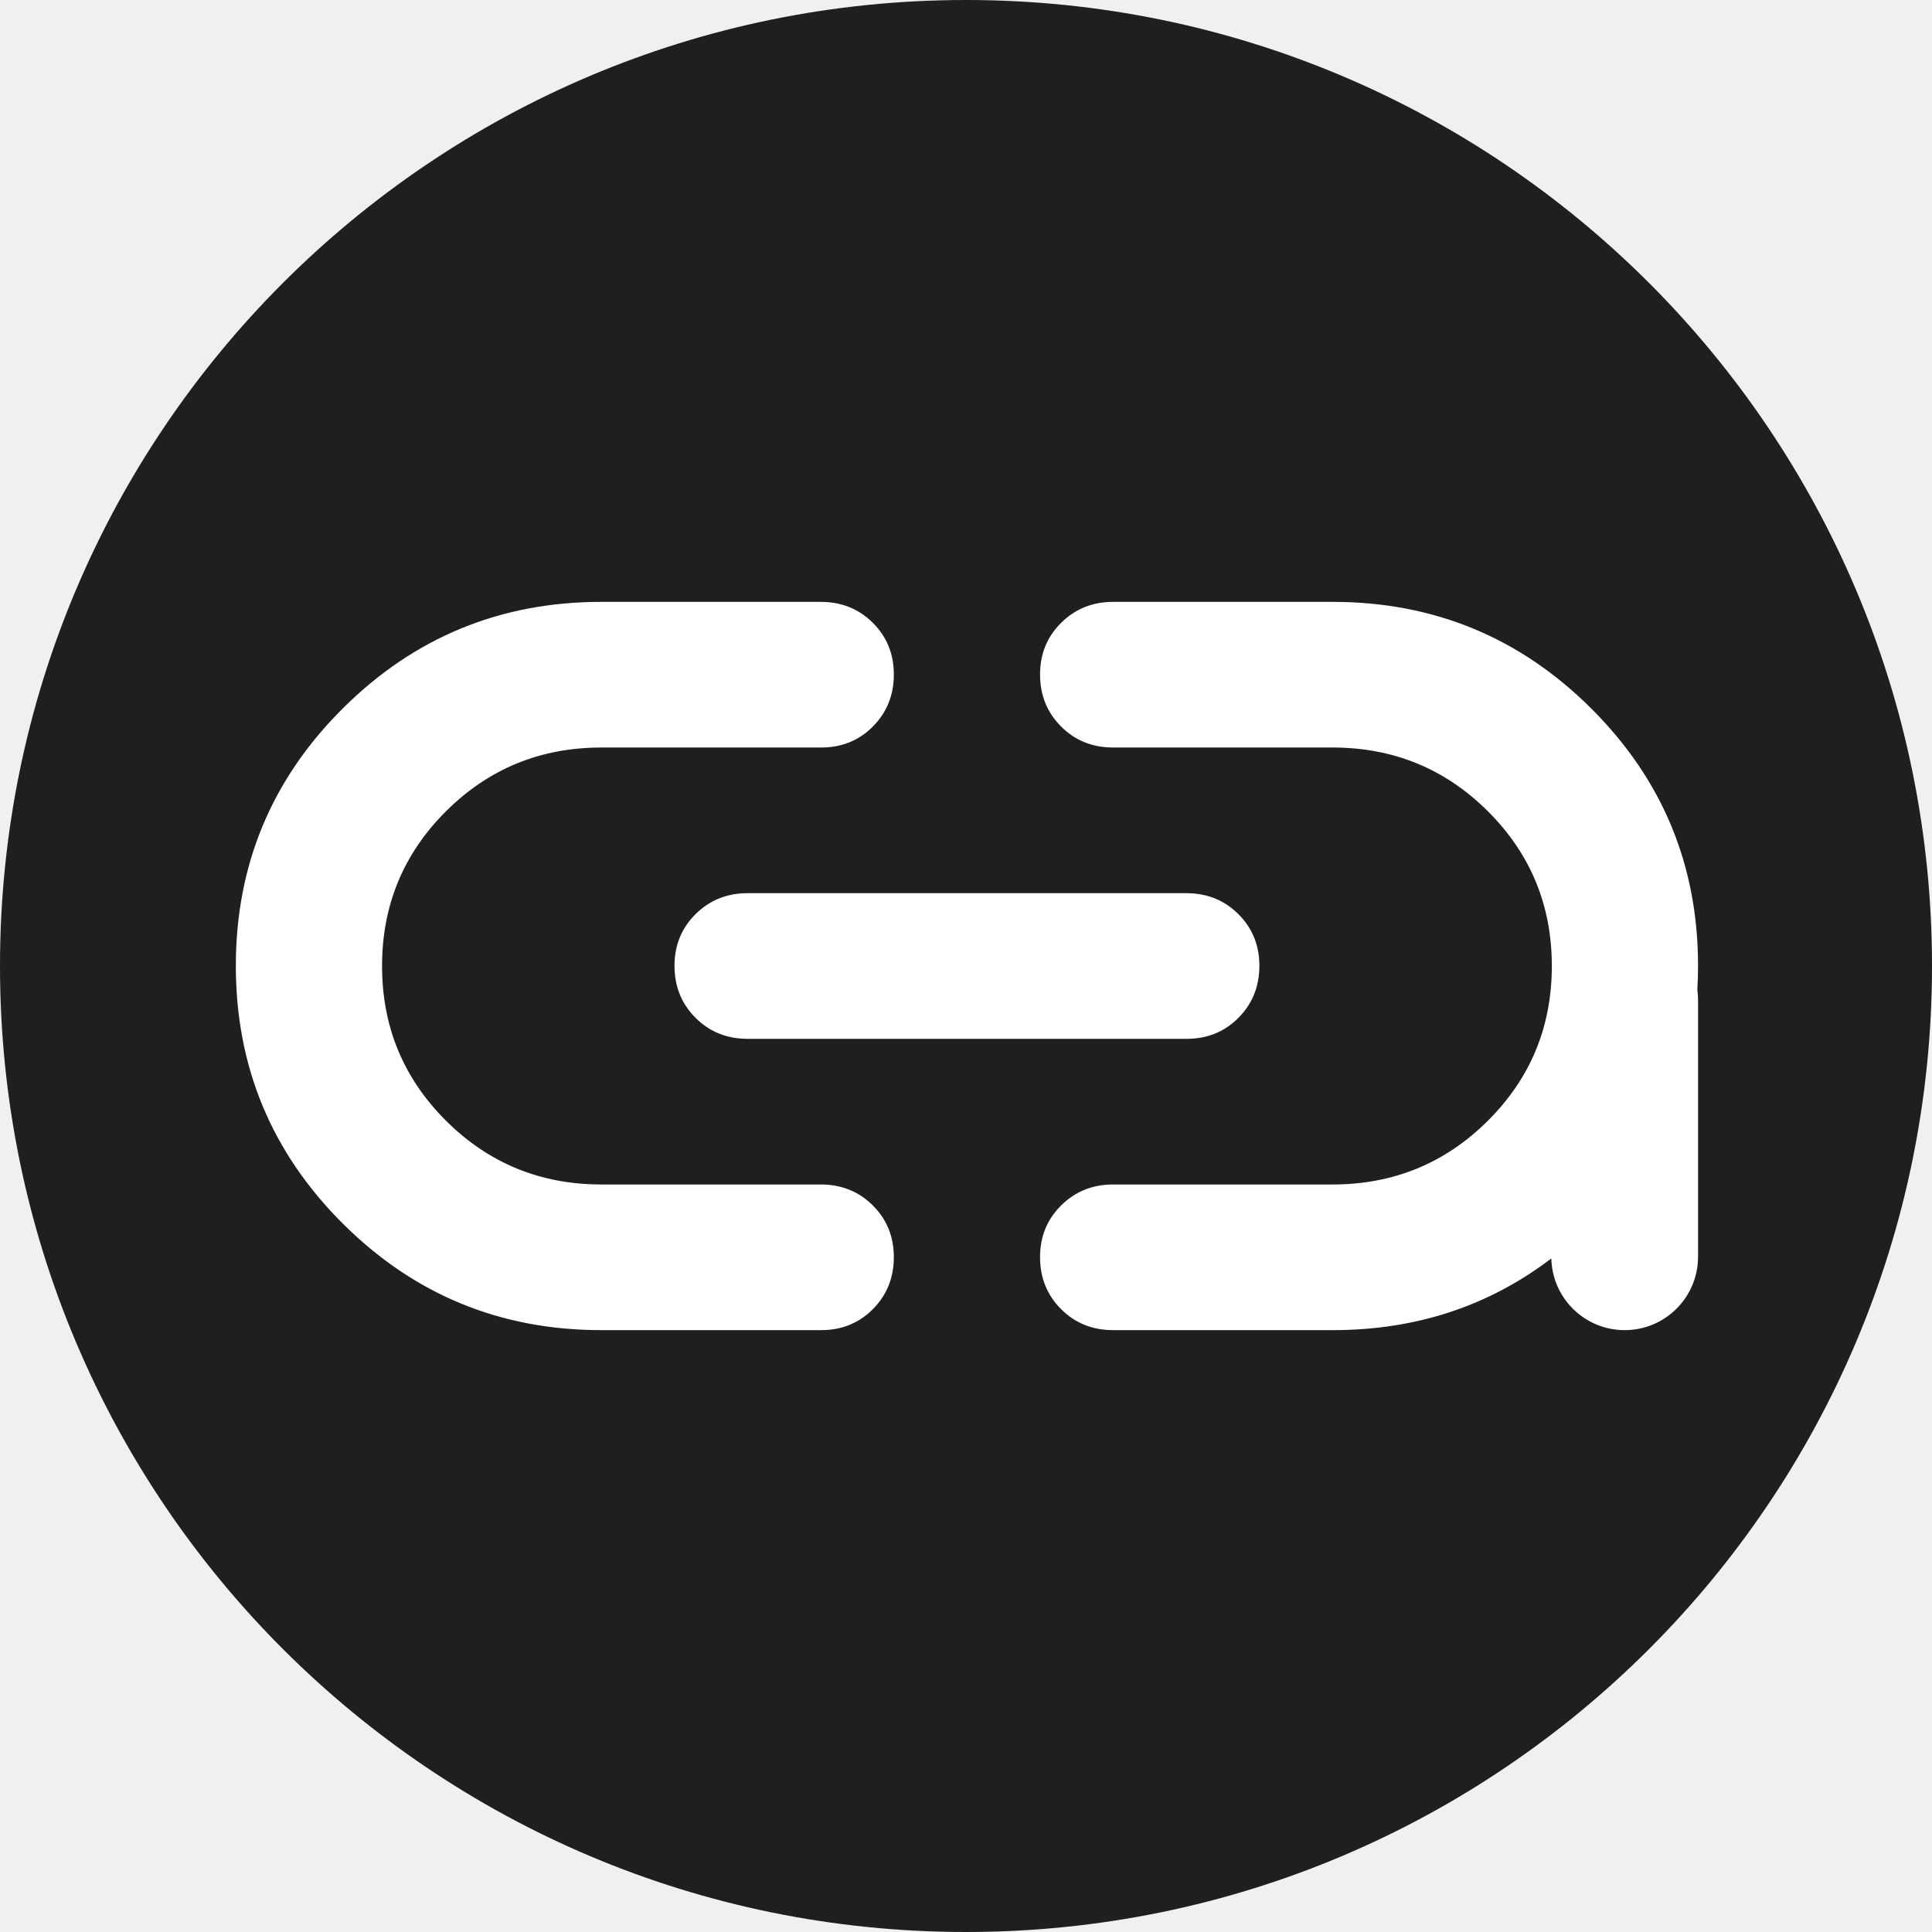
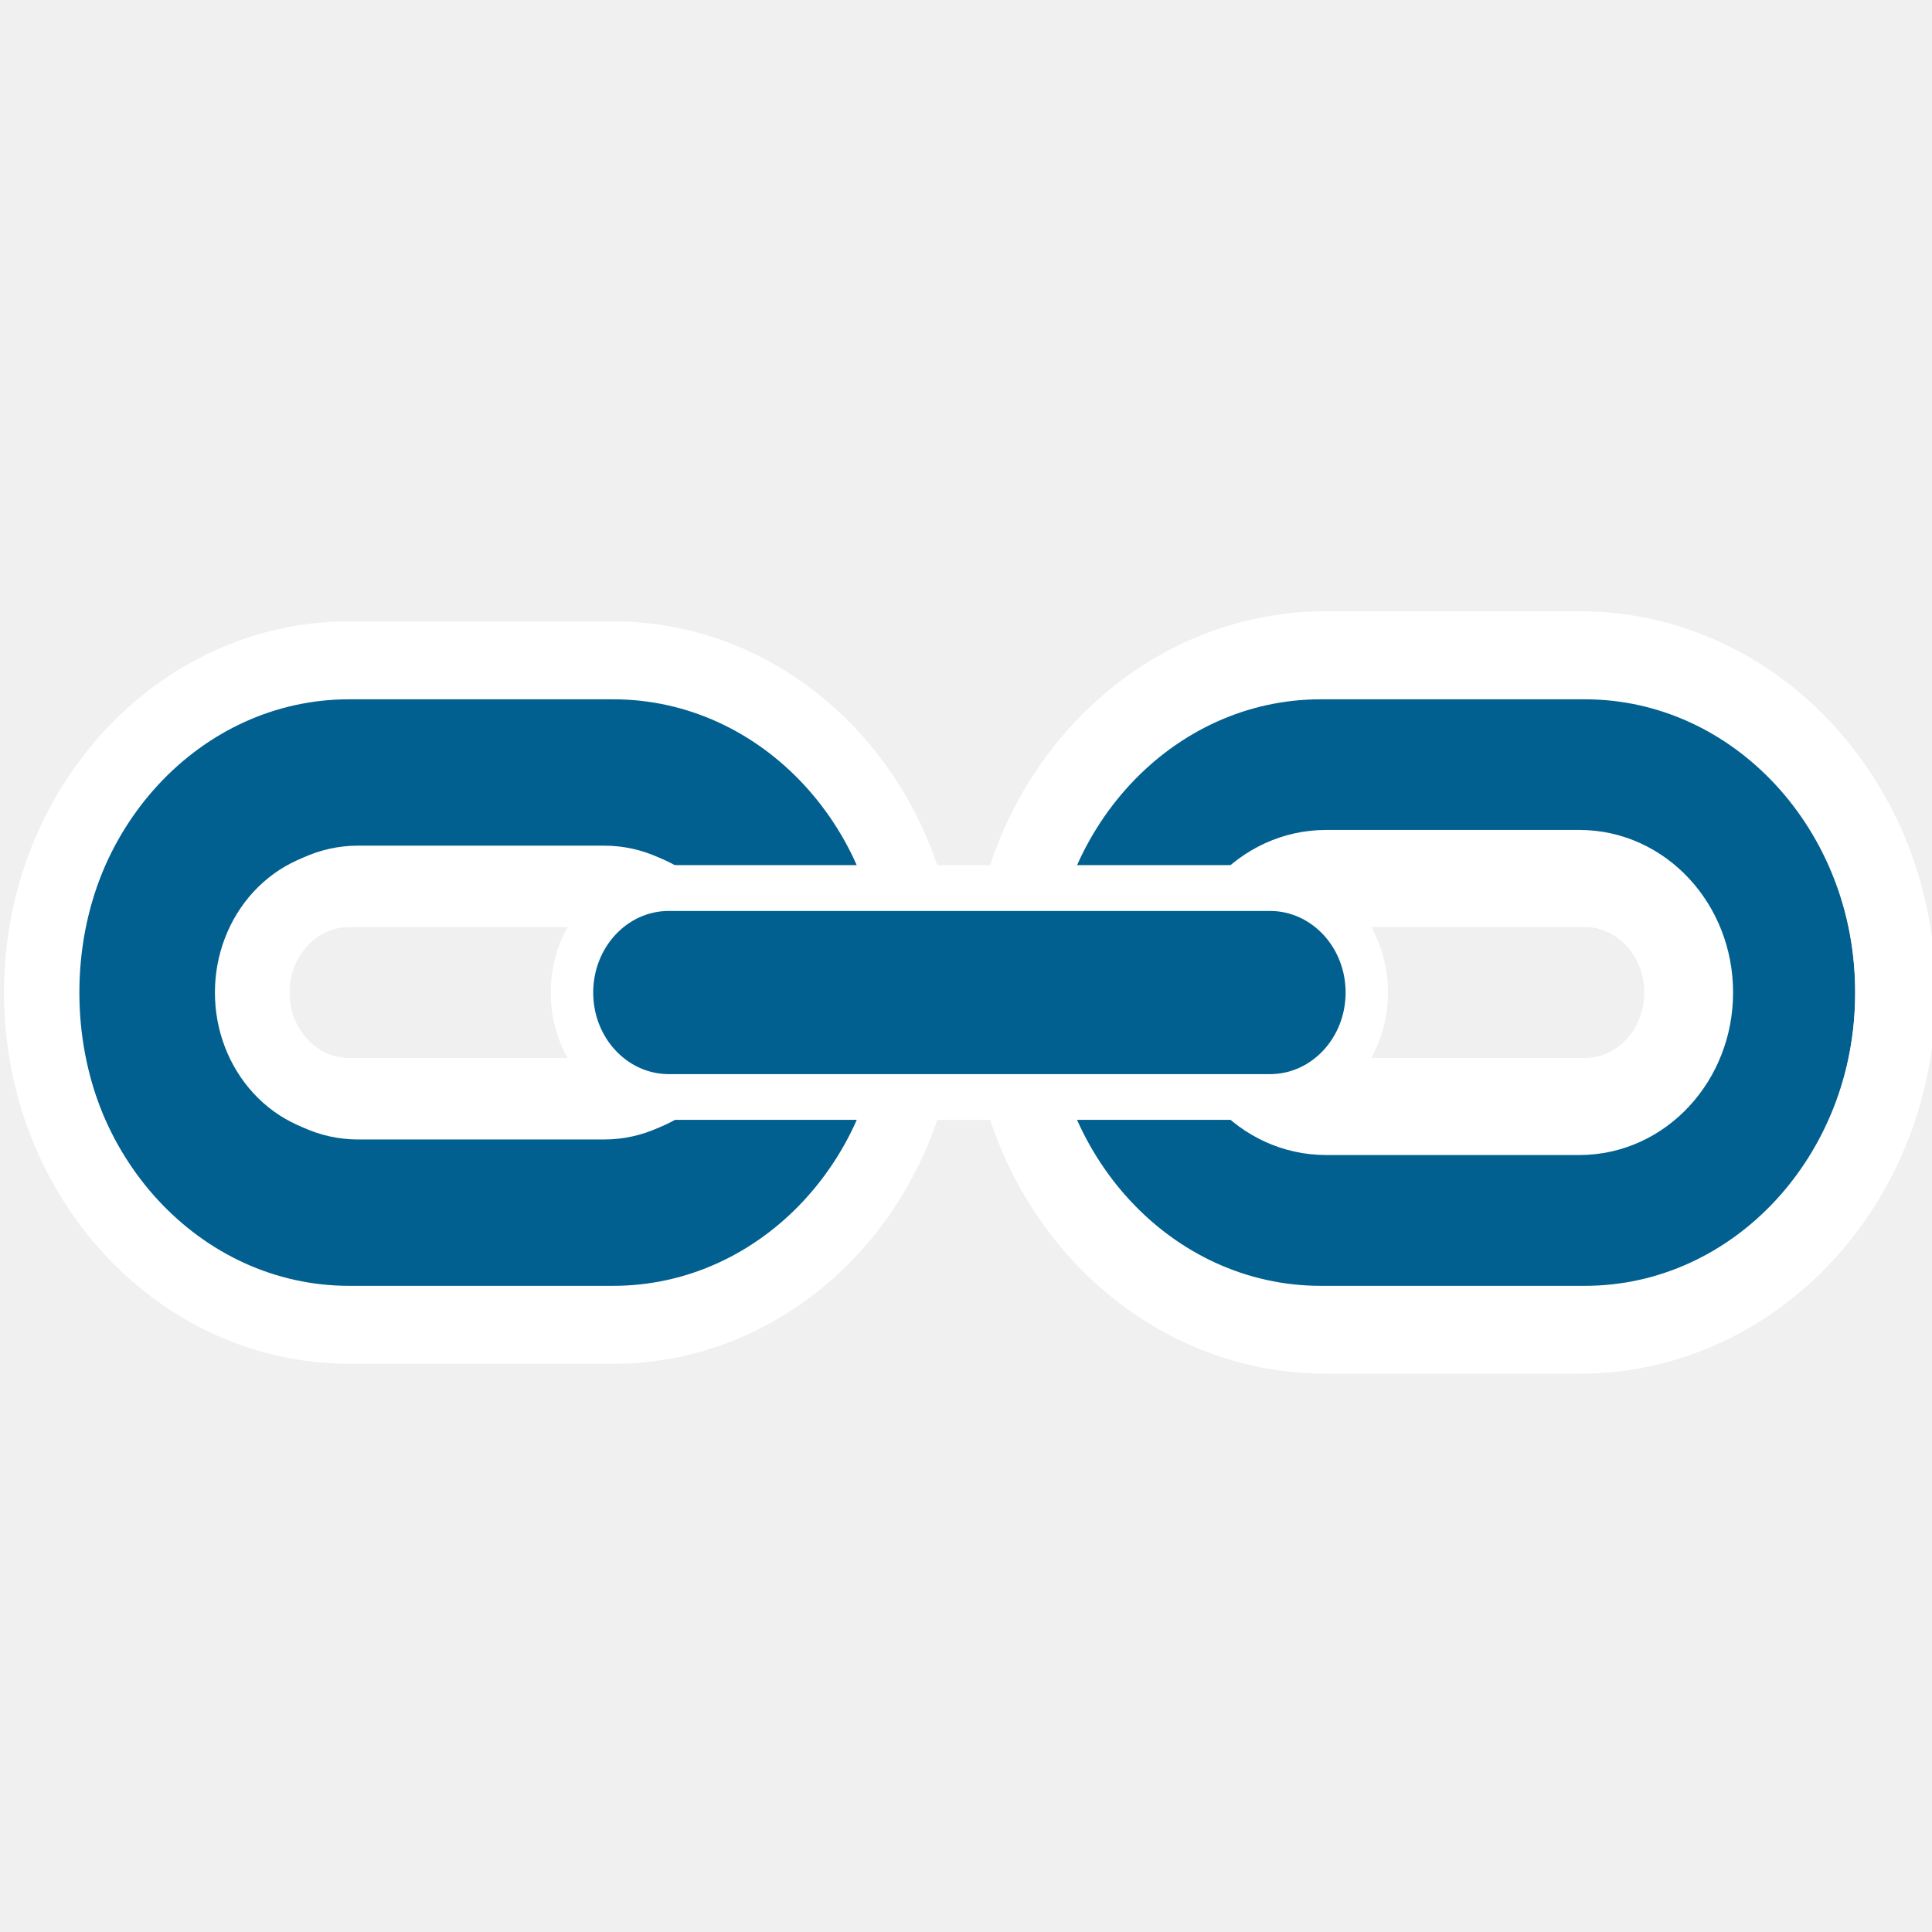
- <svg xmlns="http://www.w3.org/2000/svg" xmlns:xlink="http://www.w3.org/1999/xlink" width="1024px" height="1024px" viewBox="0 0 1024 1024" version="1.1">
-   <defs>
-     <path d="M512,0 C794.77,0 1024,229.23 1024,512 C1024,794.77 794.77,1024 512,1024 C229.23,1024 0,794.77 0,512 C0,229.23 229.23,0 512,0 Z" id="path-1" />
+ <svg xmlns="http://www.w3.org/2000/svg" xmlns:xlink="http://www.w3.org/1999/xlink" width="24" height="24" viewBox="0 0 24 24" version="1.1" id="svg1043">
+   <defs id="defs943">
+     <path d="M24.896 15.55h23.08c1.601 0 2.9-1.3 2.9-2.905a2.903 2.903 0 00-2.9-2.906h-23.08c-1.602 0-2.9 1.3-2.9 2.906a2.903 2.903 0 002.9 2.905z" id="a" />
+     <path id="b" d="M35.515 15.726H3v14.026h32.515v15.726L59.954 22.74 35.514 0z" />
  </defs>
-   <g id="logomark" stroke="none" fill="none" xlink:href="#path-1">
-     <use fill="#1F1F1F" fill-rule="evenodd" xlink:href="#path-1" />
-     <path d="M706.25,319 C759.854,319 805.553,337.824 843.347,375.472 C881.142,413.119 900.026,458.629 900,511.999 C899.998,516.278 899.875,520.506 899.63,524.684 C899.874,526.441 900,528.237 900,530.062 L900,666.111 C900,687.589 882.589,705 861.111,705 C839.933,705 822.709,688.071 822.232,667.008 C788.906,692.378 750.245,705.041 706.25,704.999 L590,704.999 C579.021,704.999 569.824,701.293 562.41,693.882 C554.996,686.471 551.276,677.31 551.25,666.399 C551.224,655.488 554.944,646.327 562.41,638.916 C569.876,631.505 579.072,627.799 590,627.799 L706.25,627.799 C738.542,627.799 765.99,616.541 788.594,594.024 C811.198,571.508 822.5,544.166 822.5,511.999 C822.5,479.833 811.198,452.491 788.594,429.975 C765.99,407.458 738.542,396.2 706.25,396.2 L590,396.2 C579.021,396.2 569.824,392.494 562.41,385.083 C554.996,377.672 551.276,368.511 551.25,357.6 C551.224,346.689 554.944,337.528 562.41,330.117 C569.876,322.706 579.072,319 590,319 L706.25,319 Z M435,319 C445.979,319 455.189,322.706 462.629,330.117 C470.069,337.528 473.776,346.689 473.75,357.6 C473.724,368.511 470.004,377.685 462.59,385.122 C455.176,392.559 445.979,396.251 435,396.2 L318.75,396.2 C286.458,396.2 259.01,407.458 236.406,429.975 C213.802,452.491 202.5,479.833 202.5,511.999 C202.5,544.166 213.802,571.508 236.406,594.024 C259.01,616.541 286.458,627.799 318.75,627.799 L435,627.799 C445.979,627.799 455.189,631.505 462.629,638.916 C470.069,646.327 473.776,655.488 473.75,666.399 C473.724,677.31 470.004,686.484 462.59,693.921 C455.176,701.358 445.979,705.05 435,704.999 L318.75,704.999 C265.146,704.999 219.46,686.175 181.691,648.527 C143.923,610.88 125.026,565.37 125,511.999 C124.974,458.629 143.871,413.119 181.691,375.472 C219.511,337.824 265.198,319 318.75,319 L435,319 Z M628.75,473.4 C639.729,473.4 648.939,477.105 656.379,484.516 C663.819,491.928 667.526,501.089 667.5,511.999 C667.474,522.91 663.754,532.084 656.34,539.521 C648.926,546.958 639.729,550.651 628.75,550.6 L396.25,550.6 C385.271,550.6 376.074,546.894 368.66,539.483 C361.246,532.071 357.526,522.91 357.5,511.999 C357.474,501.089 361.194,491.928 368.66,484.516 C376.126,477.105 385.323,473.4 396.25,473.4 L628.75,473.4 Z" id="Combined-Shape" fill="#FFFFFF" fill-rule="nonzero" />
+   <path id="path1011" fill="#026090" d="m 16.471,8.093 h 3.151 c 2.167,0 3.924,1.897 3.924,4.236 0,2.34 -1.757,4.236 -3.924,4.236 h -3.151 c -2.167,0 -3.924,-1.897 -3.924,-4.236 0,-2.34 1.757,-4.236 3.924,-4.236 z m 0,2.717 a 1.408,1.518 0 0 0 -1.407,1.519 1.408,1.518 0 0 0 1.407,1.519 h 3.151 a 1.408,1.518 0 0 0 1.407,-1.519 1.408,1.518 0 0 0 -1.407,-1.519 h -3.151 z" style="fill-rule:evenodd;stroke:#ffffff;stroke-width:1;stroke-miterlimit:4;stroke-dasharray:none;stroke-opacity:1" />
+   <path style="stroke:#ffffff;stroke-width:0.4;stroke-miterlimit:4;stroke-dasharray:none;stroke-opacity:1" id="path1013" fill-rule="nonzero" fill="#ffffff" d="m 16.406,8.487 c -1.966,0 -3.559,1.72 -3.559,3.843 0,2.122 1.594,3.843 3.559,3.843 h 3.281 c 1.966,0 3.559,-1.72 3.559,-3.843 0,-2.122 -1.594,-3.843 -3.559,-3.843 z m 0,-0.568 h 3.281 c 2.256,0 4.085,1.975 4.085,4.411 0,2.436 -1.829,4.411 -4.085,4.411 h -3.281 c -2.256,0 -4.085,-1.974 -4.085,-4.411 0,-2.436 1.829,-4.411 4.085,-4.411 z m 0,3.398 c -0.518,0 -0.939,0.453 -0.939,1.013 a 0.94,1.013 0 0 0 0.939,1.013 h 3.281 c 0.518,0 0.939,-0.453 0.939,-1.013 a 0.94,1.013 0 0 0 -0.939,-1.014 h -3.281 z m 0,-0.569 h 3.281 a 1.466,1.58 0 0 1 1.465,1.582 1.466,1.58 0 0 1 -1.465,1.582 h -3.281 a 1.466,1.58 0 0 1 -1.465,-1.582 1.466,1.58 0 0 1 1.465,-1.582 z" />
+   <path id="path1015" fill="#026090" d="m 4.446,8.216 h 3.06 c 2.104,0 3.81,1.842 3.81,4.114 0,2.272 -1.706,4.114 -3.81,4.114 H 4.446 c -2.104,0 -3.81,-1.842 -3.81,-4.114 0,-2.272 1.706,-4.114 3.81,-4.114 z m 0,2.639 A 1.367,1.474 0 0 0 3.08,12.33 1.367,1.474 0 0 0 4.446,13.805 H 7.506 A 1.367,1.474 0 0 0 8.872,12.33 1.367,1.474 0 0 0 7.506,10.855 Z" style="fill-rule:evenodd;stroke:#ffffff;stroke-width:0.7;stroke-miterlimit:4;stroke-dasharray:none;stroke-opacity:1" />
+   <path style="stroke:#ffffff;stroke-width:0.4;stroke-miterlimit:4;stroke-dasharray:none;stroke-opacity:1" id="path1017" fill-rule="nonzero" fill="#ffffff" d="m 4.336,8.487 c -1.966,0 -3.559,1.72 -3.559,3.843 0,2.122 1.594,3.843 3.559,3.843 h 3.281 c 1.966,0 3.559,-1.72 3.559,-3.843 0,-2.122 -1.593,-3.843 -3.559,-3.843 z m 0,-0.568 h 3.281 c 2.256,0 4.085,1.975 4.085,4.411 0,2.436 -1.829,4.411 -4.085,4.411 H 4.336 C 2.079,16.74 0.25,14.766 0.25,12.33 0.25,9.894 2.079,7.919 4.336,7.919 Z m 0,3.398 c -0.518,0 -0.939,0.453 -0.939,1.013 a 0.94,1.013 0 0 0 0.939,1.013 h 3.281 c 0.518,0 0.939,-0.453 0.939,-1.013 A 0.94,1.013 0 0 0 7.616,11.316 H 4.336 Z m 0,-0.569 h 3.281 a 1.466,1.58 0 0 1 1.465,1.582 1.466,1.58 0 0 1 -1.465,1.582 H 4.336 A 1.466,1.58 0 0 1 2.87,12.33 1.466,1.58 0 0 1 4.336,10.748 Z" />
+   <path style="stroke-width:0.336" id="path1019" fill-rule="nonzero" fill="#ffffff" d="m 8.307,13.911 a 1.466,1.58 0 0 1 -1.465,-1.582 1.466,1.58 0 0 1 1.465,-1.582 h 7.47 a 1.466,1.58 0 0 1 1.465,1.582 1.466,1.58 0 0 1 -1.465,1.582 z" />
+   <g id="g1025" transform="matrix(0.3236363,0,0,0.3488262,0.2503236,7.918997)" style="fill:none;fill-rule:evenodd;stroke-width:1.19;stroke-miterlimit:4;stroke-dasharray:none">
+     <use style="stroke-width:1.19;stroke-miterlimit:4;stroke-dasharray:none" height="100%" width="100%" y="0" x="0" id="use1021" xlink:href="#a" fill="#026090" />
+     <path style="stroke-width:1.19;stroke-miterlimit:4;stroke-dasharray:none" id="path1023" d="m 24.896,16.363 h 23.08 A 3.716,3.716 0 0 0 51.689,12.645 3.716,3.716 0 0 0 47.975,8.926 H 24.896 a 3.716,3.716 0 0 0 -3.714,3.719 3.716,3.716 0 0 0 3.714,3.718 z" stroke-width="1.626" stroke="#ffffff" />
  </g>
</svg>
